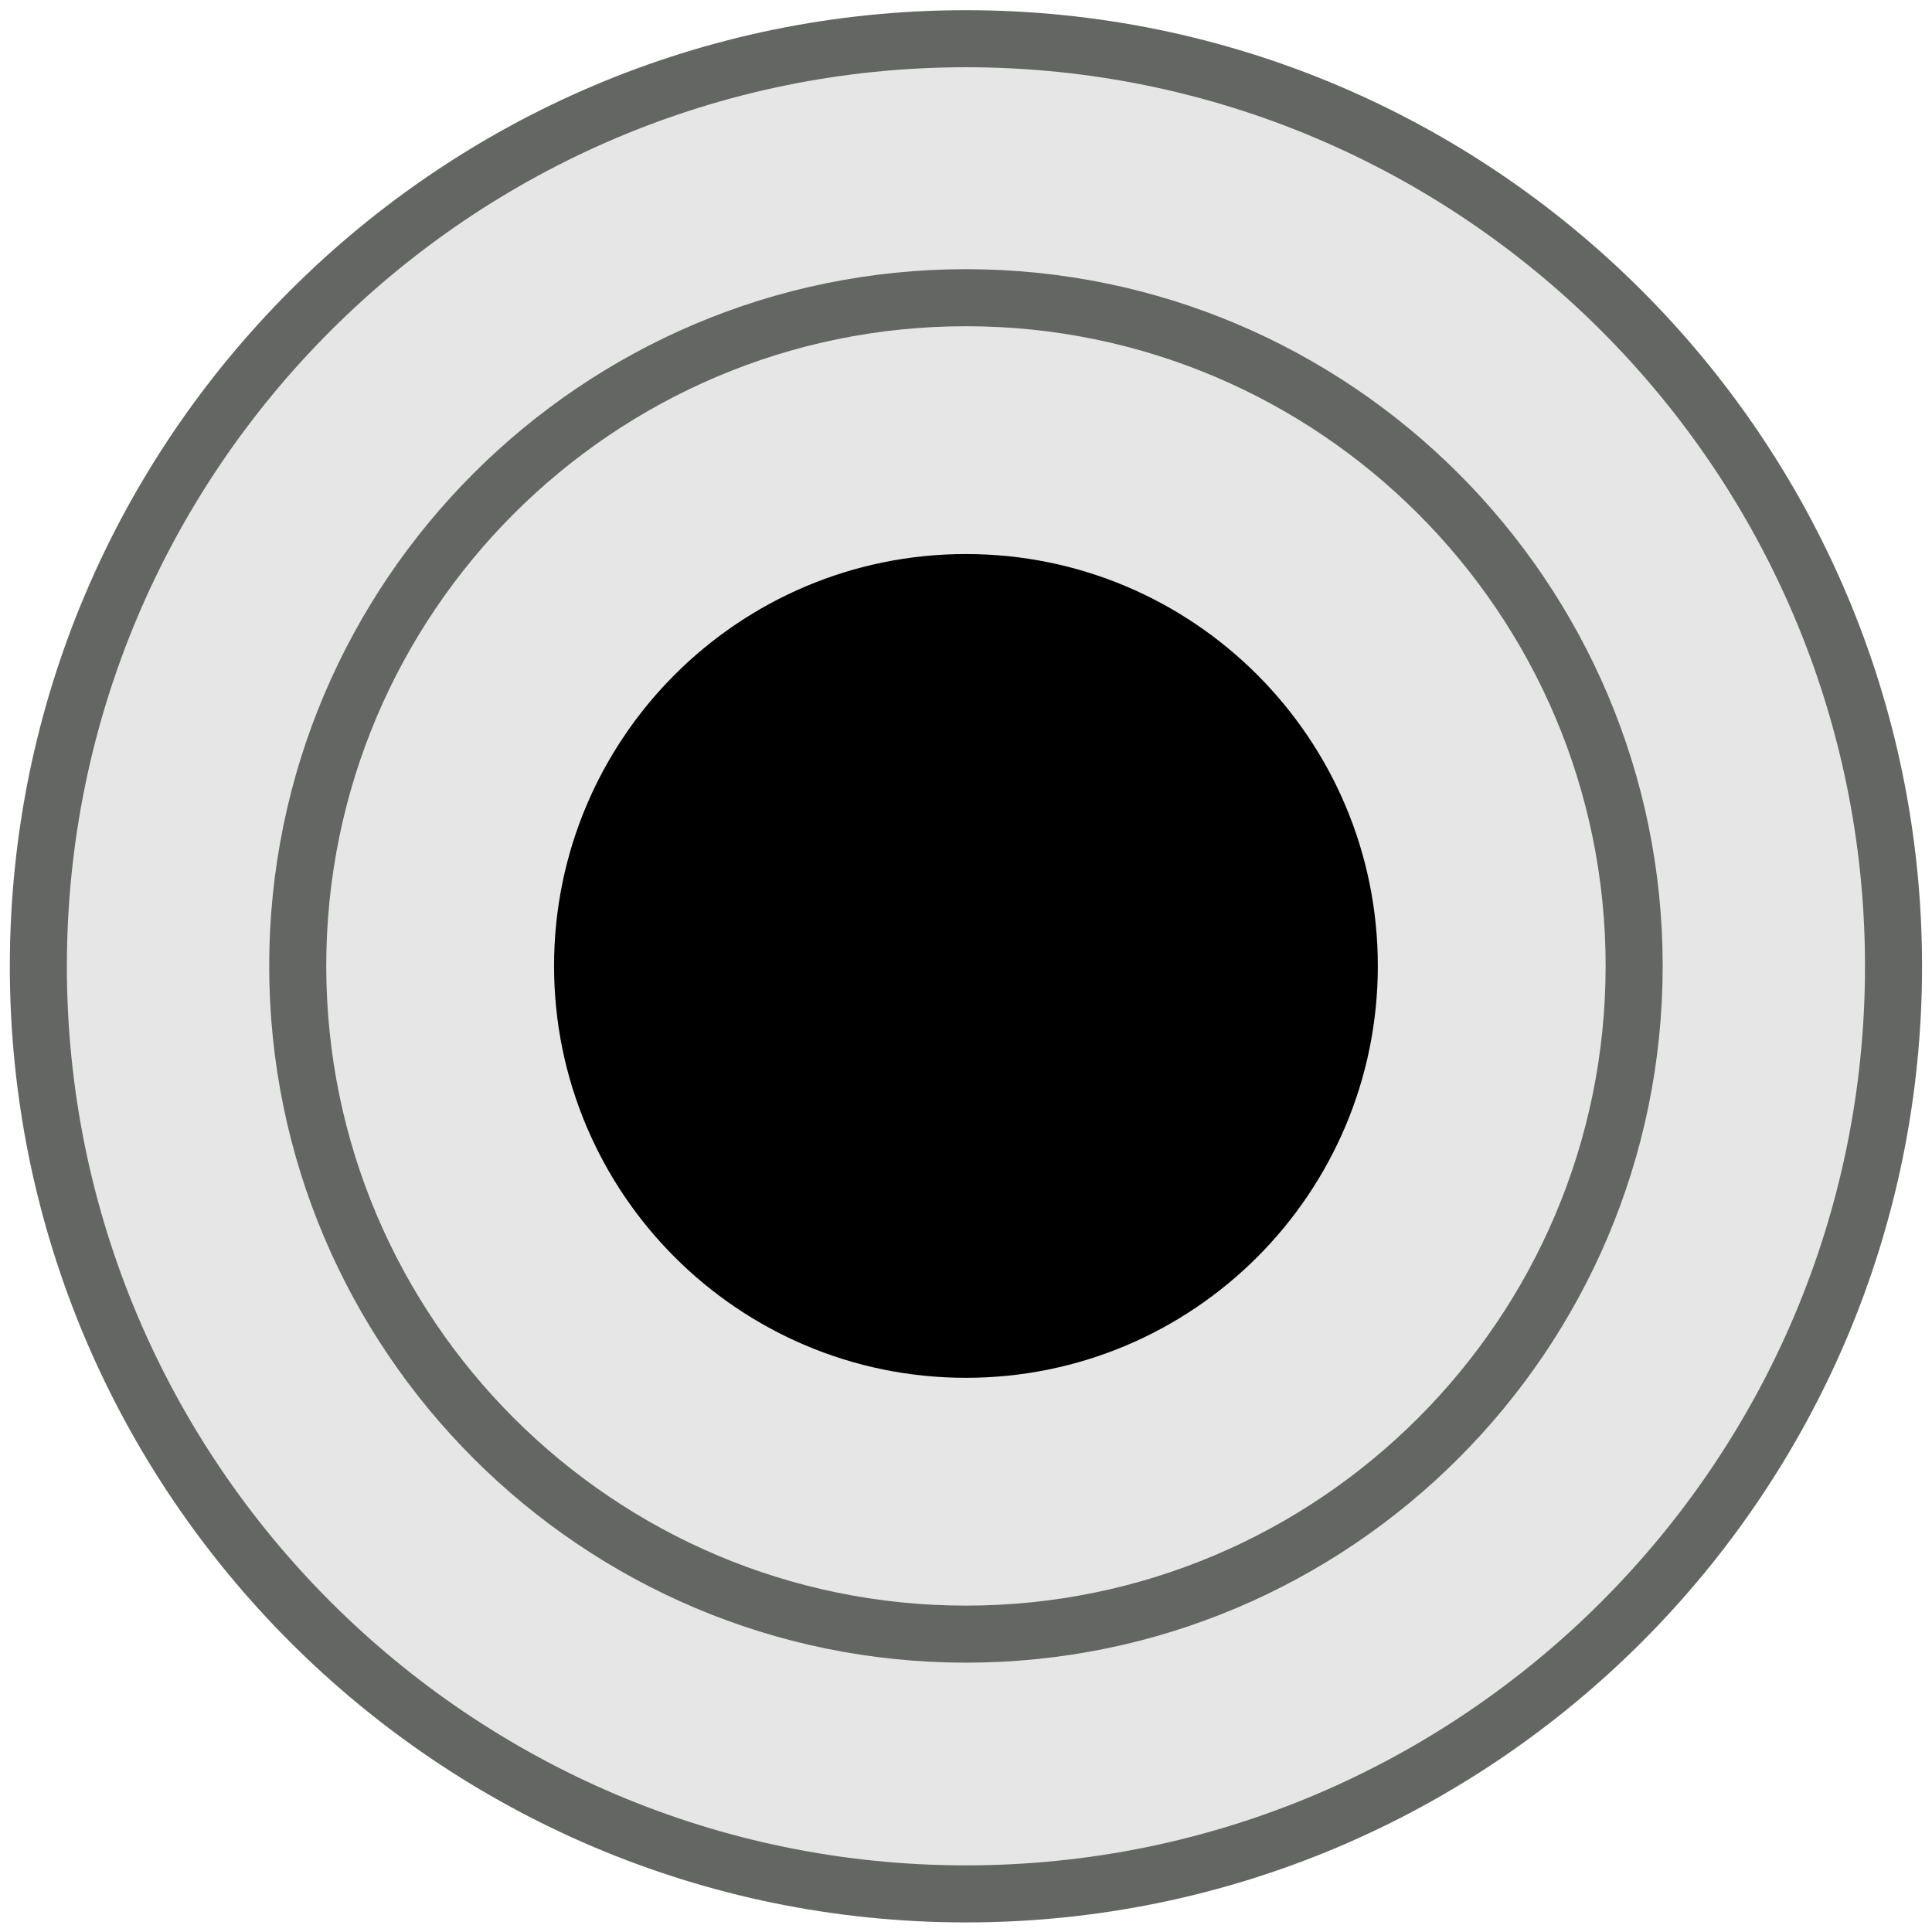
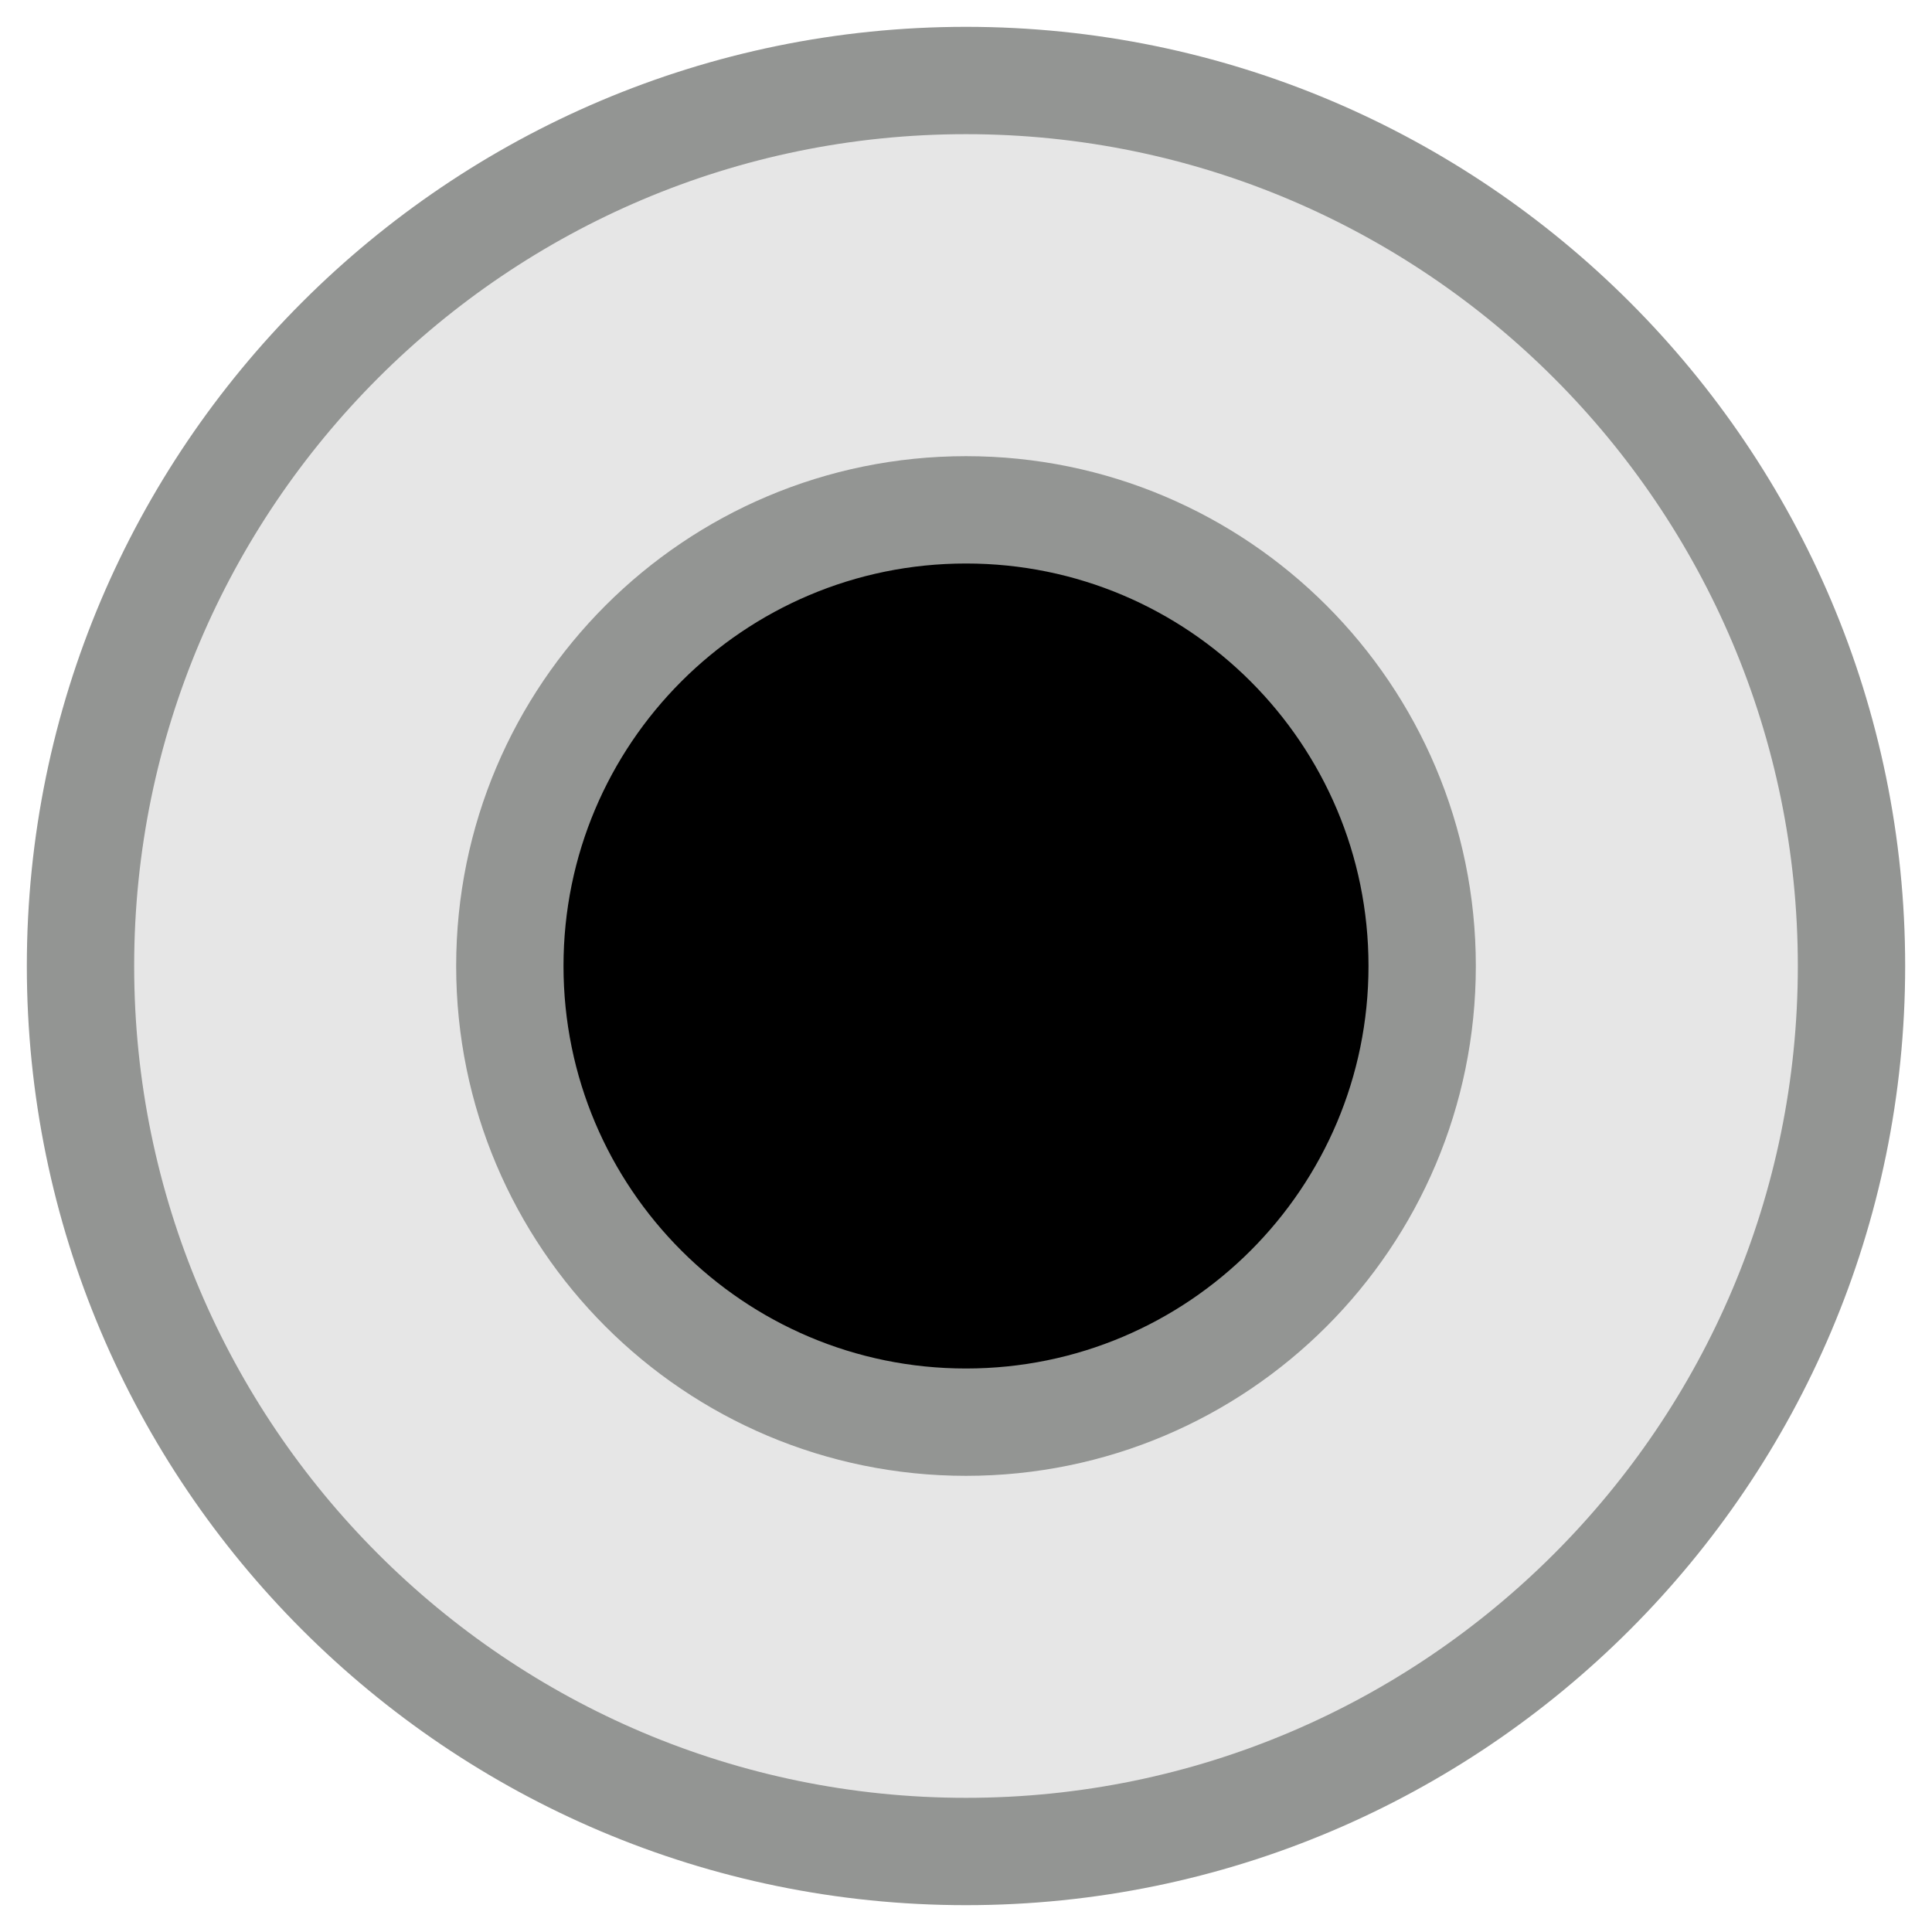
- <svg xmlns="http://www.w3.org/2000/svg" width="18" height="18" viewBox="0 0 5.08 5.08" version="1.1" id="svg15246">
-   <defs id="defs15240">
-     <clipPath id="clip89">
-       <rect y="0" x="0" width="18" height="19" id="rect4864" />
-     </clipPath>
-     <clipPath id="clip90">
-       <path d="m 0.898,0.129 16.25,0 0,17.883 -16.25,0 z m 0,0" id="path4861" />
-     </clipPath>
-     <mask id="mask44">
-       <g style="filter:url(#alpha)" id="g4858" transform="matrix(0.2645833,0,0,0.2645833,89.35879,128.5777)">
-         <rect x="0" y="0" width="3052.87" height="3351.5" style="fill:#000000;fill-opacity:0.15;stroke:none" id="rect4856" />
-       </g>
-     </mask>
-     <filter id="alpha" filterUnits="objectBoundingBox" x="0" y="0" width="1" height="1">
-       <feColorMatrix type="matrix" in="SourceGraphic" values="0 0 0 0 1 0 0 0 0 1 0 0 0 0 1 0 0 0 1 0" id="feColorMatrix4149" />
-     </filter>
-     <clipPath id="clipPath17821">
-       <rect y="0" x="0" width="18" height="19" id="rect17819" />
-     </clipPath>
-     <clipPath id="clipPath17825">
-       <path d="m 0.898,0.129 16.25,0 0,17.883 -16.25,0 z m 0,0" id="path17823" />
-     </clipPath>
-     <clipPath id="clip87">
-       <rect y="0" x="0" width="24" height="26" id="rect4848" />
-     </clipPath>
-     <clipPath id="clip88">
-       <path d="m 0.684,0.922 22.68,0 0,24.938 -22.68,0 z m 0,0" id="path4845" />
-     </clipPath>
-     <mask id="mask43">
-       <g style="filter:url(#alpha)" id="g4842" transform="matrix(0.2645833,0,0,0.2645833,89.35879,128.5777)">
-         <rect x="0" y="0" width="3052.87" height="3351.5" style="fill:#000000;fill-opacity:0.15;stroke:none" id="rect4840" />
-       </g>
-     </mask>
-     <filter id="filter17836" filterUnits="objectBoundingBox" x="0" y="0" width="1" height="1">
-       <feColorMatrix type="matrix" in="SourceGraphic" values="0 0 0 0 1 0 0 0 0 1 0 0 0 0 1 0 0 0 1 0" id="feColorMatrix17834" />
-     </filter>
-     <clipPath id="clipPath17840">
-       <rect y="0" x="0" width="24" height="26" id="rect17838" />
-     </clipPath>
-     <clipPath id="clipPath17844">
-       <path d="m 0.684,0.922 22.68,0 0,24.938 -22.68,0 z m 0,0" id="path17842" />
-     </clipPath>
-   </defs>
-   <g id="layer1" transform="translate(-88.61115,-122.4742)">
-     <path id="path7255" d="m 91.151,127.454 c -1.345,0 -2.439,-1.094 -2.439,-2.439 0,-1.345 1.094,-2.439 2.439,-2.439 1.345,0 2.439,1.094 2.439,2.439 0,1.345 -1.094,2.439 -2.439,2.439" style="fill:#e6e6e6;fill-opacity:1;fill-rule:nonzero;stroke:#636663;stroke-width:0.15;stroke-miterlimit:4;stroke-dasharray:none;stroke-opacity:1" />
-     <path id="path7261" d="m 91.151,126.771 c -0.969,0 -1.757,-0.788 -1.757,-1.757 0,-0.969 0.788,-1.757 1.757,-1.757 0.969,0 1.757,0.788 1.757,1.757 0,0.969 -0.788,1.757 -1.757,1.757" style="fill:#e6e6e6;fill-opacity:1;fill-rule:nonzero;stroke:#636663;stroke-width:0.15;stroke-miterlimit:4;stroke-dasharray:none;stroke-opacity:1" />
-     <path id="path7265" d="m 92.234,125.014 c 0,0.598 -0.485,1.083 -1.083,1.083 -0.598,0 -1.083,-0.485 -1.083,-1.083 0,-0.598 0.485,-1.083 1.083,-1.083 0.598,0 1.083,0.485 1.083,1.083" style="fill:#000000;fill-opacity:1;fill-rule:nonzero;stroke:none;stroke-width:0.353" />
-   </g>
+ <svg xmlns="http://www.w3.org/2000/svg" width="18" height="18" viewBox="0 0 18 18" fill="none">
+   <path d="M9 17.25C4.45 17.25 0.75 13.55 0.75 9C0.75 4.45 4.45 0.75 9 0.75C13.55 0.75 17.25 4.45 17.25 9C17.25 13.55 13.55 17.25 9 17.25" fill="#E6E6E6" />
+   <path d="M9 17.25C4.45 17.25 0.75 13.55 0.75 9C0.75 4.45 4.45 0.75 9 0.75C13.55 0.75 17.25 4.45 17.25 9C17.25 13.55 13.55 17.25 9 17.25" stroke="#939593" />
+   <circle cx="9" cy="9" r="4.25" fill="black" stroke="#939593" />
</svg>
